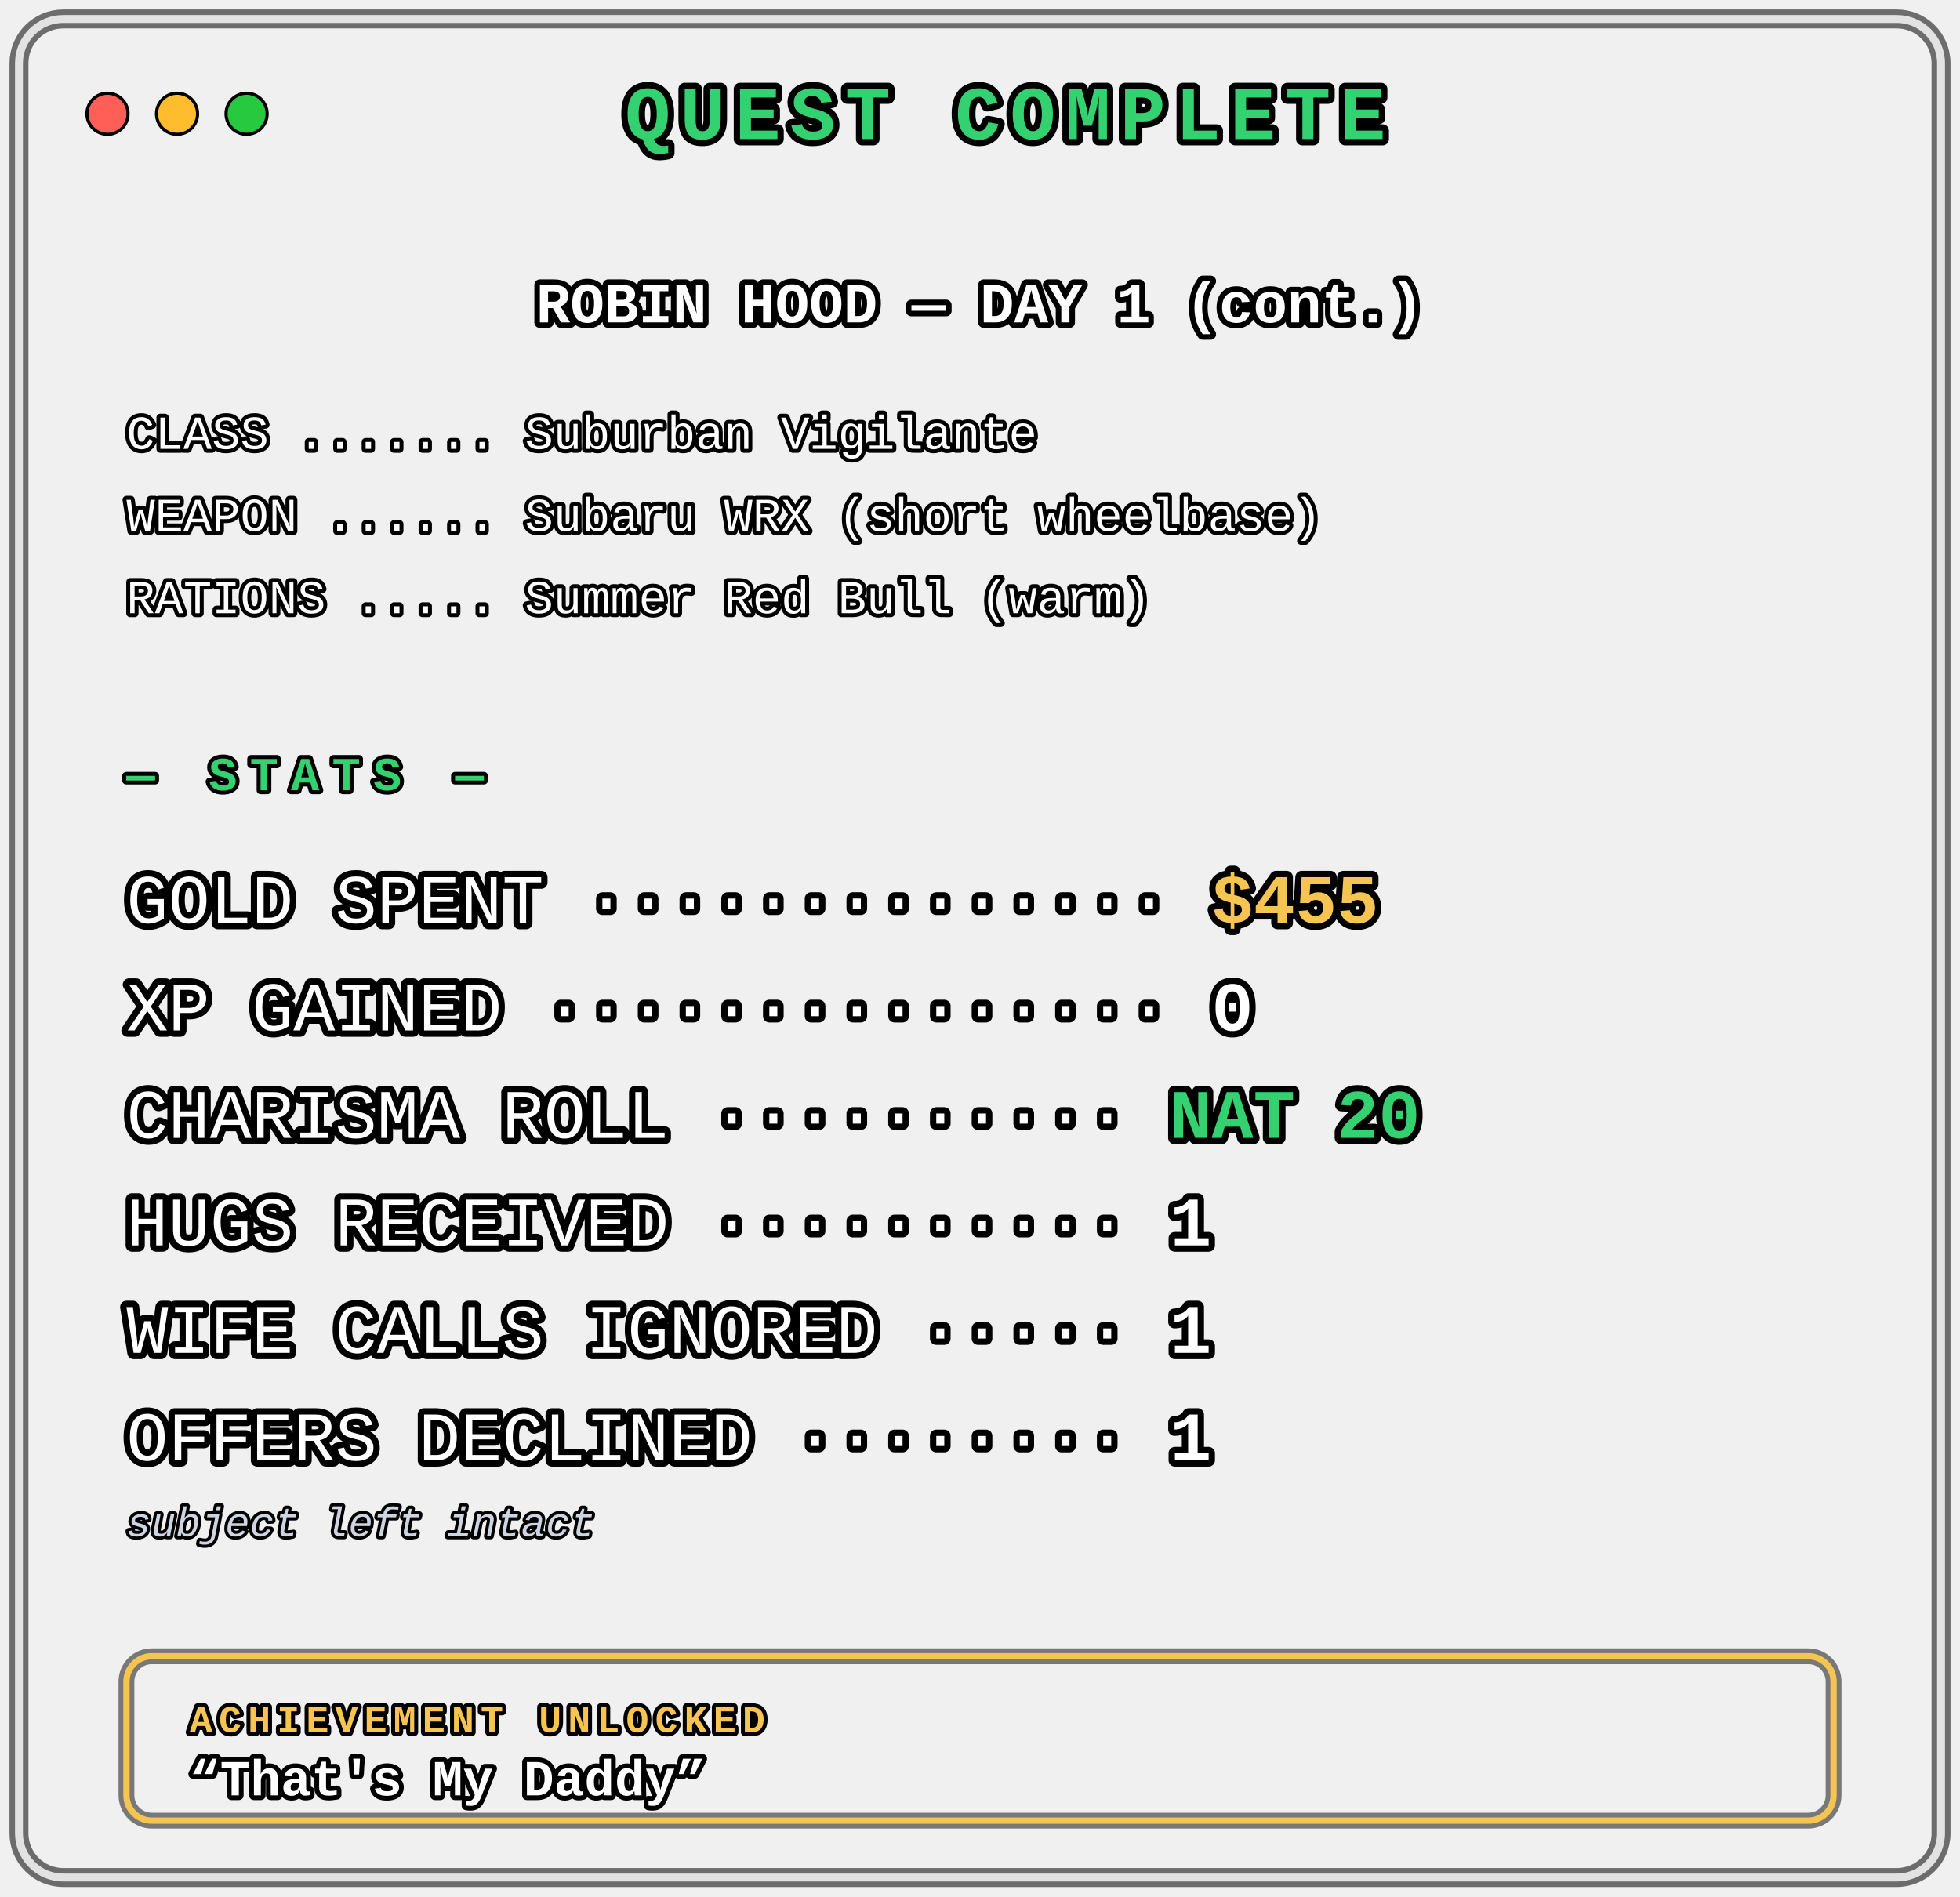
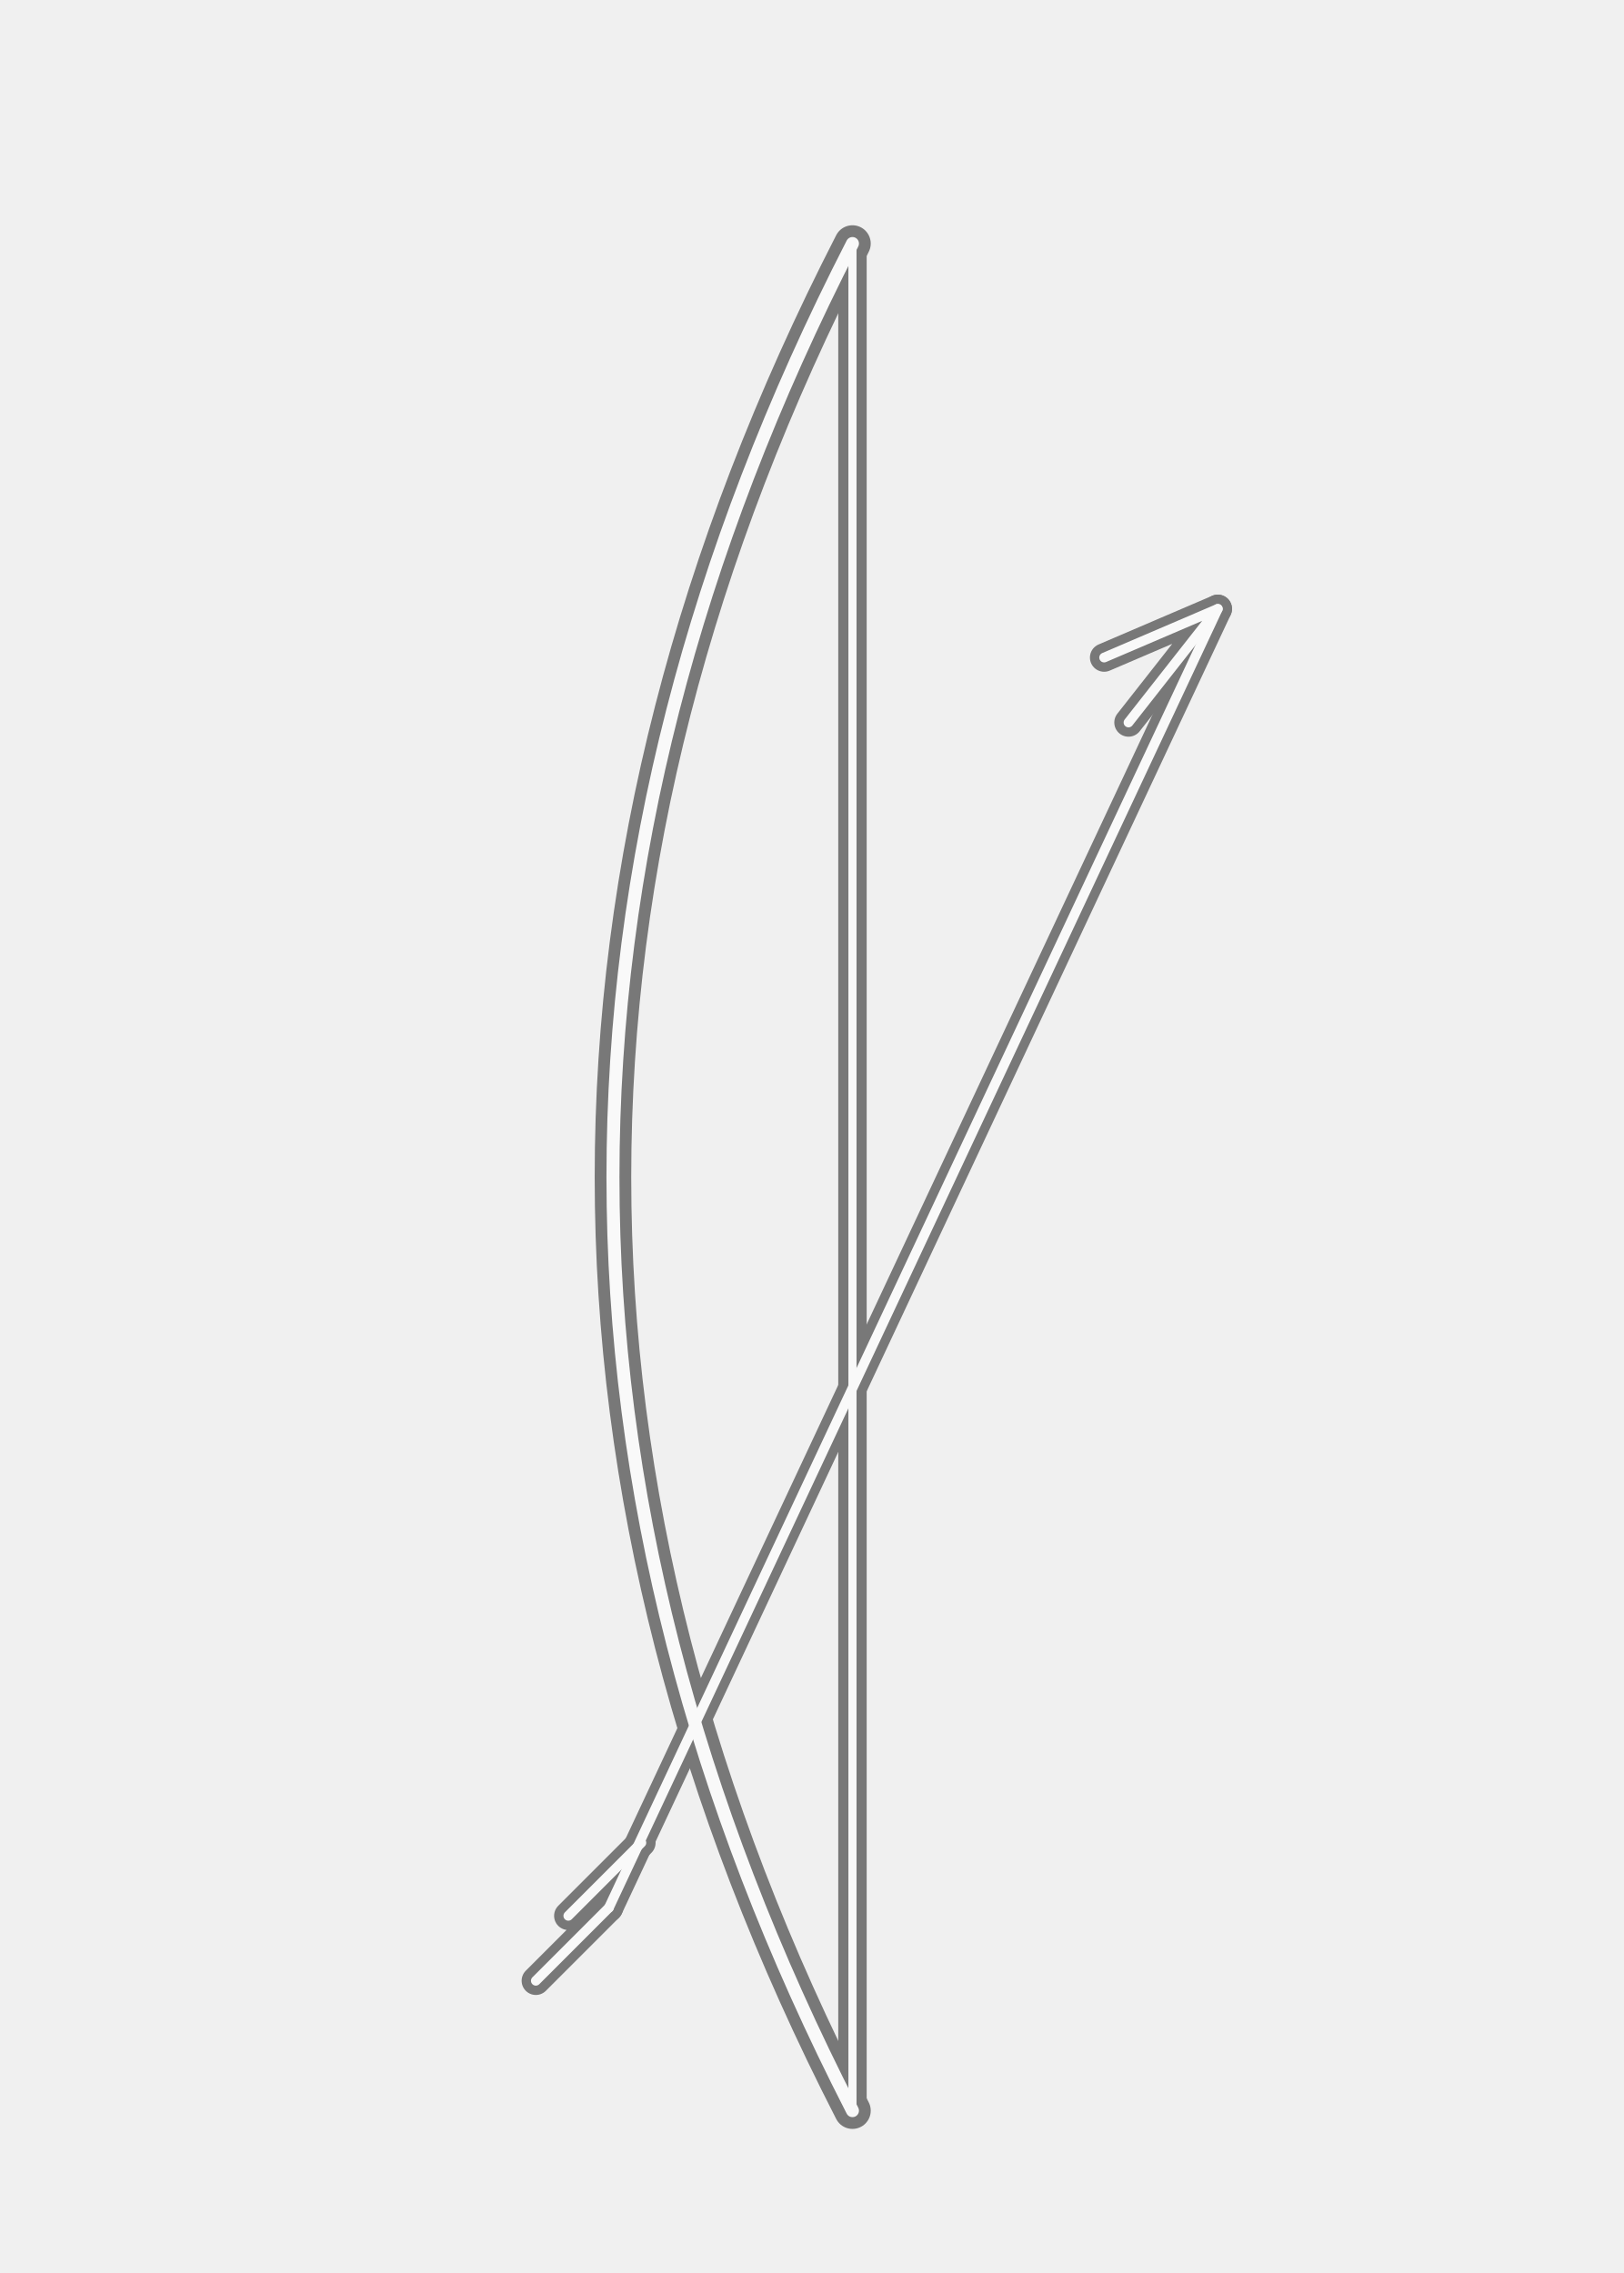
- <svg xmlns="http://www.w3.org/2000/svg" viewBox="0 0 620 600" width="620" height="600" font-family="'JetBrains Mono','Courier New',monospace">
-   <rect x="6" y="6" width="608" height="588" rx="14" fill="none" stroke="#000" stroke-width="6" opacity="0.55" />
-   <rect x="6" y="6" width="608" height="588" rx="14" fill="none" stroke="#fff" stroke-width="2.5" opacity="0.8" />
-   <circle cx="34" cy="36" r="6.5" fill="#ff5f56" stroke="#000" stroke-width="1" />
-   <circle cx="56" cy="36" r="6.5" fill="#ffbd2e" stroke="#000" stroke-width="1" />
-   <circle cx="78" cy="36" r="6.5" fill="#27c93f" stroke="#000" stroke-width="1" />
-   <g stroke-linejoin="round" paint-order="stroke">
-     <text x="318" y="44" text-anchor="middle" fill="#34d171" stroke="#000" stroke-width="4" font-size="24" font-weight="700" letter-spacing="3">QUEST COMPLETE</text>
-     <text x="310" y="102" text-anchor="middle" fill="#fff" stroke="#000" stroke-width="3.5" font-size="18" font-weight="700">ROBIN HOOD — DAY 1 (cont.)</text>
-     <g font-size="15" fill="#fff" stroke="#000" stroke-width="2.5">
-       <text x="40" y="142">CLASS ....... Suburban Vigilante</text>
-       <text x="40" y="168">WEAPON ...... Subaru WRX (short wheelbase)</text>
-       <text x="40" y="194">RATIONS ..... Summer Red Bull (warm)</text>
+ <svg xmlns="http://www.w3.org/2000/svg" viewBox="0 0 400 560" width="400" height="560">
+   <g fill="none" stroke-linecap="round" stroke-linejoin="round">
+     <g stroke="#000" opacity="0.5">
+       <path d="M210 60 Q92 290 210 520" stroke-width="9" />
+       <path d="M210 60 L210 520" stroke-width="7" />
+       <path d="M150 470 L300 150" stroke-width="7" />
+       <path d="M300 150 L278 178 M300 150 L272 162" stroke-width="7" />
+       <path d="M150 470 L132 488 M158 454 L140 472" stroke-width="7" />
    </g>
-     <text x="40" y="250" fill="#34d171" stroke="#000" stroke-width="2.5" font-size="15" letter-spacing="4" font-weight="700">— STATS —</text>
-     <g font-size="22" stroke="#000" stroke-width="4">
-       <text x="40" y="292" fill="#fff">GOLD SPENT ·············· <tspan fill="#f5c451" font-weight="700">$455</tspan>
-       </text>
-       <text x="40" y="326" fill="#fff">XP GAINED ··············· <tspan font-weight="700">0</tspan>
-       </text>
-       <text x="40" y="360" fill="#fff">CHARISMA ROLL ·········· <tspan fill="#34d171" font-weight="700">NAT 20</tspan>
-       </text>
-       <text x="40" y="394" fill="#fff">HUGS RECEIVED ·········· <tspan font-weight="700">1</tspan>
-       </text>
-       <text x="40" y="428" fill="#fff">WIFE CALLS IGNORED ····· <tspan font-weight="700">1</tspan>
-       </text>
-       <text x="40" y="462" fill="#fff">OFFERS DECLINED ········ <tspan font-weight="700">1</tspan>
-       </text>
+     <g stroke="#fff" opacity="0.95">
+       <path d="M210 60 Q92 290 210 520" stroke-width="3.2" />
+       <path d="M210 60 L210 520" stroke-width="2" />
+       <path d="M150 470 L300 150" stroke-width="2.4" />
+       <path d="M300 150 L278 178 M300 150 L272 162" stroke-width="2.4" />
+       <path d="M150 470 L132 488 M158 454 L140 472" stroke-width="2.4" />
    </g>
-     <text x="40" y="486" fill="#cfd5e0" stroke="#000" stroke-width="2" font-size="13" font-style="italic">subject left intact</text>
-   </g>
-   <rect x="40" y="524" width="540" height="52" rx="8" fill="none" stroke="#000" stroke-width="5" opacity="0.5" />
-   <rect x="40" y="524" width="540" height="52" rx="8" fill="none" stroke="#f5c451" stroke-width="2" />
-   <g stroke-linejoin="round" paint-order="stroke">
-     <text x="60" y="548" fill="#f5c451" stroke="#000" stroke-width="2.5" font-size="12" letter-spacing="2" font-weight="700">ACHIEVEMENT UNLOCKED</text>
-     <text x="60" y="568" fill="#fff" stroke="#000" stroke-width="3" font-size="16" font-weight="700">“That's My Daddy”</text>
  </g>
</svg>
